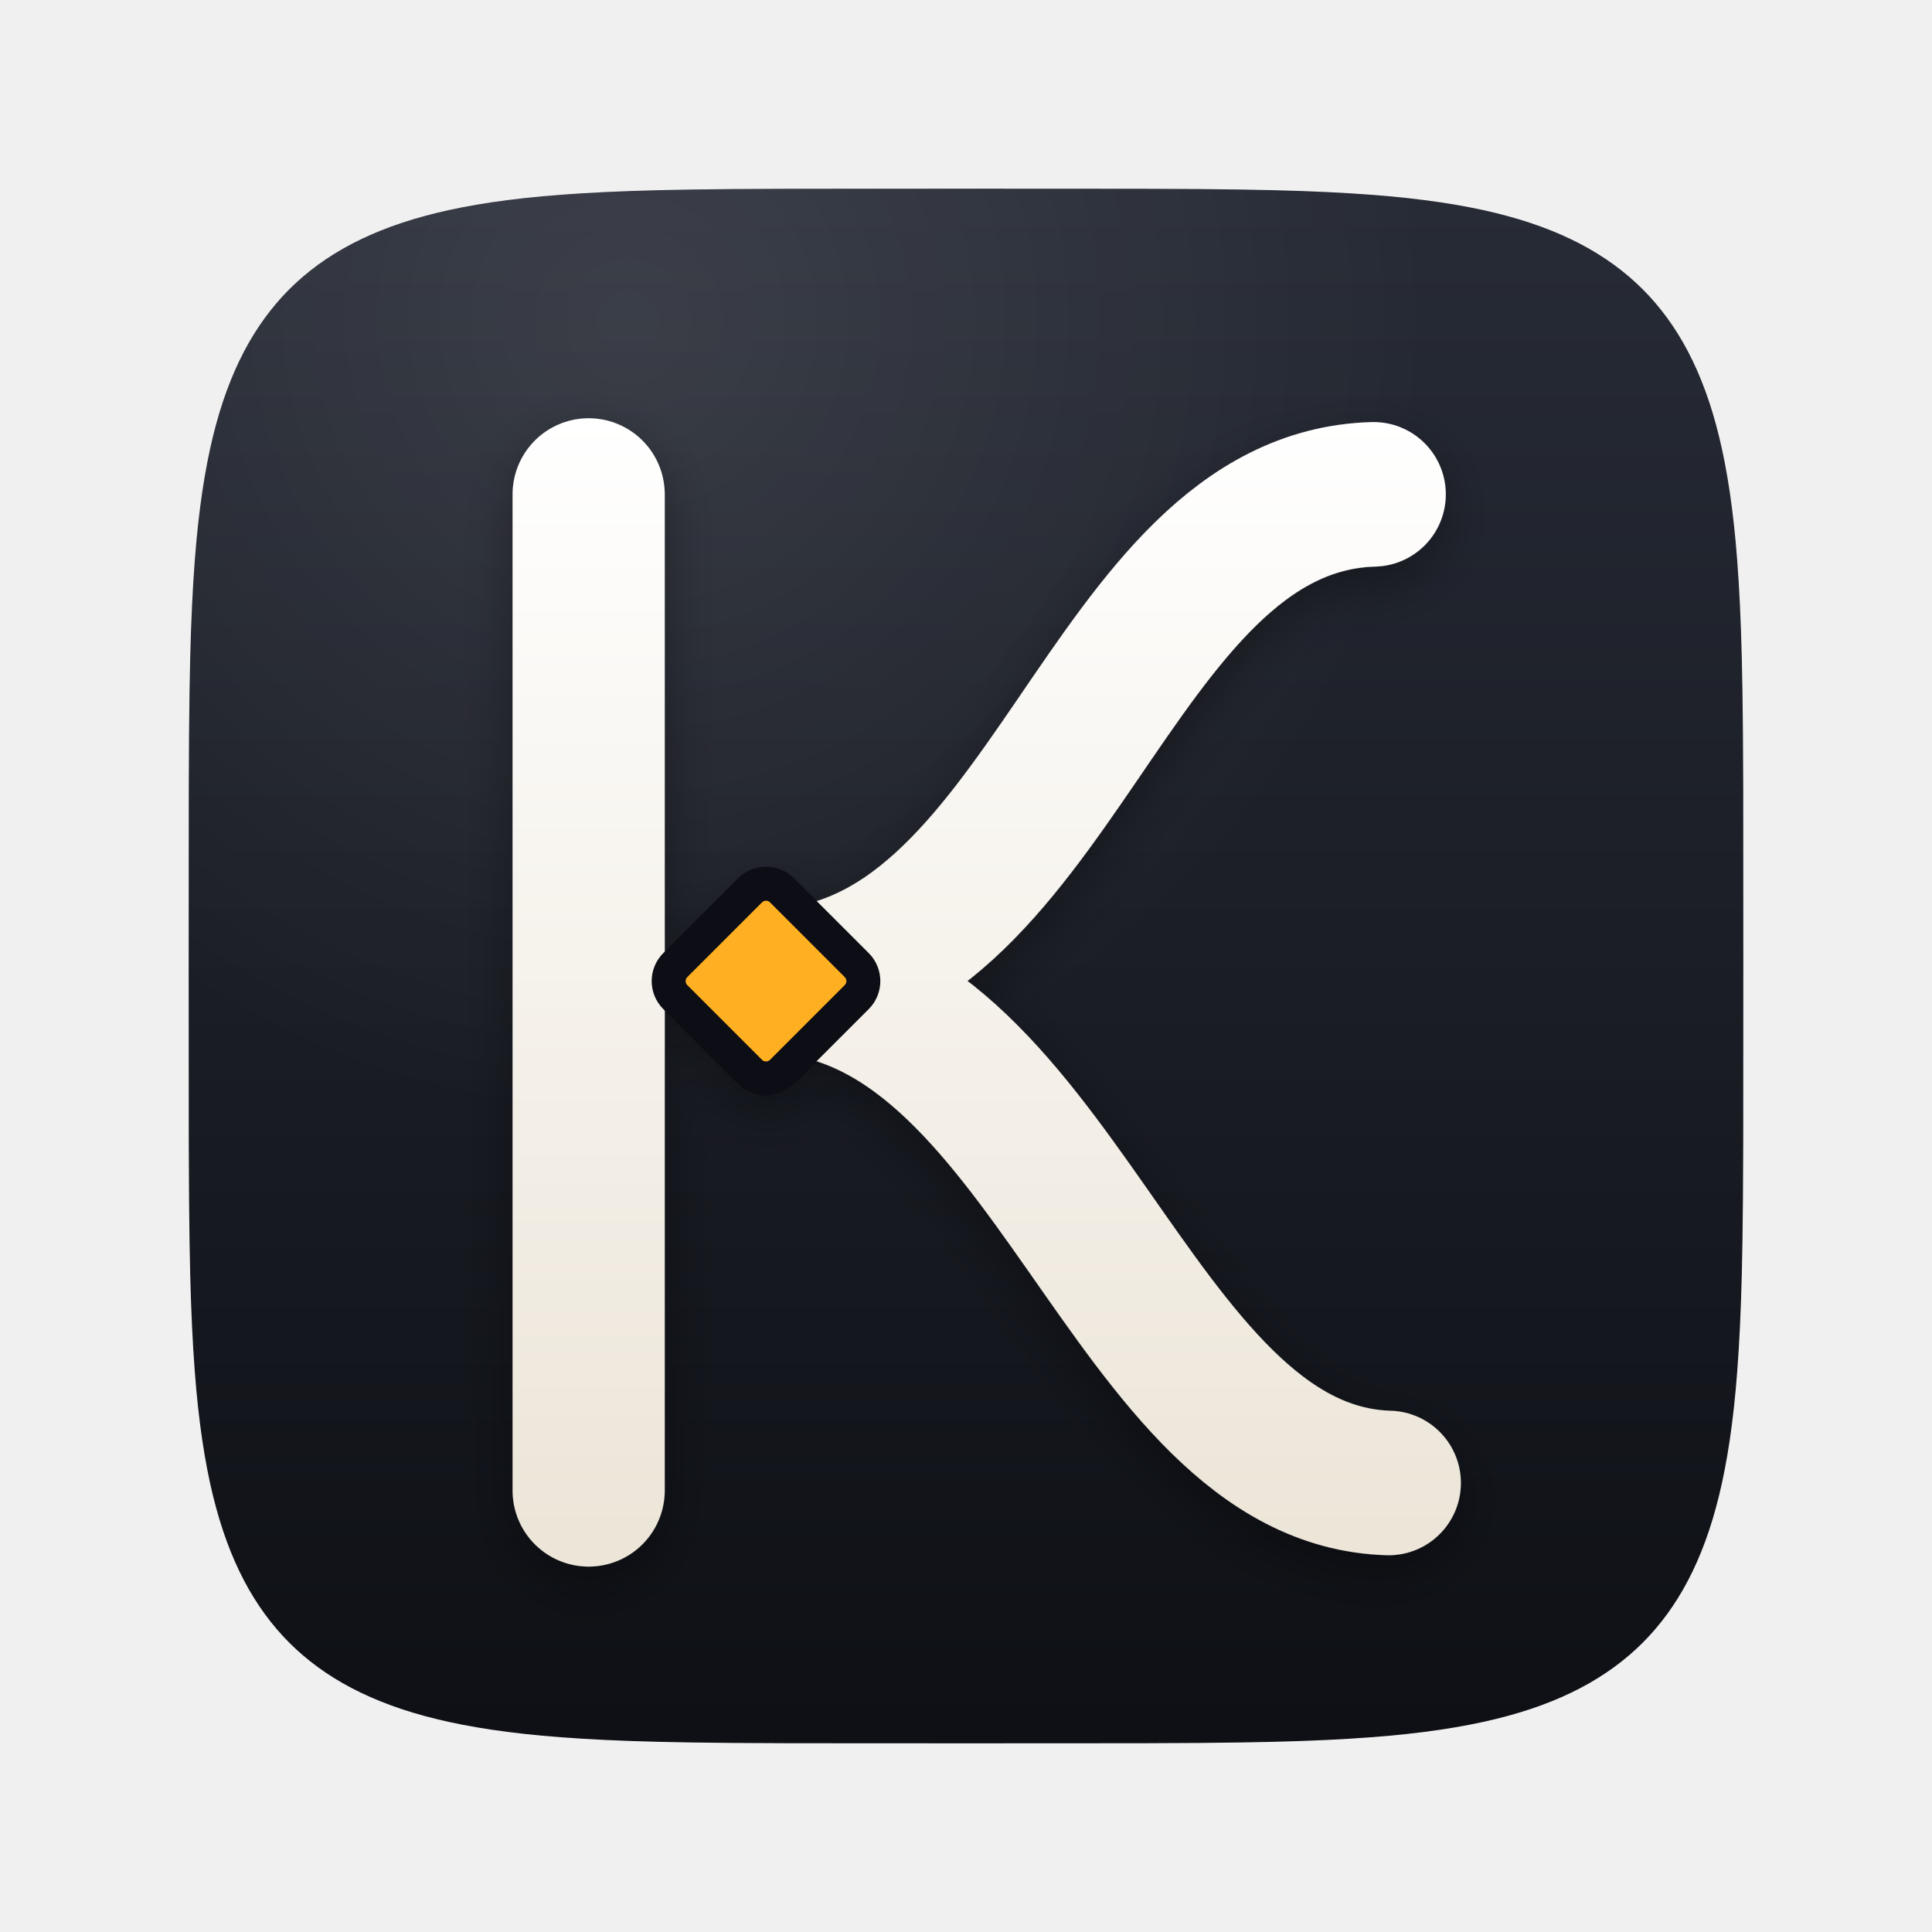
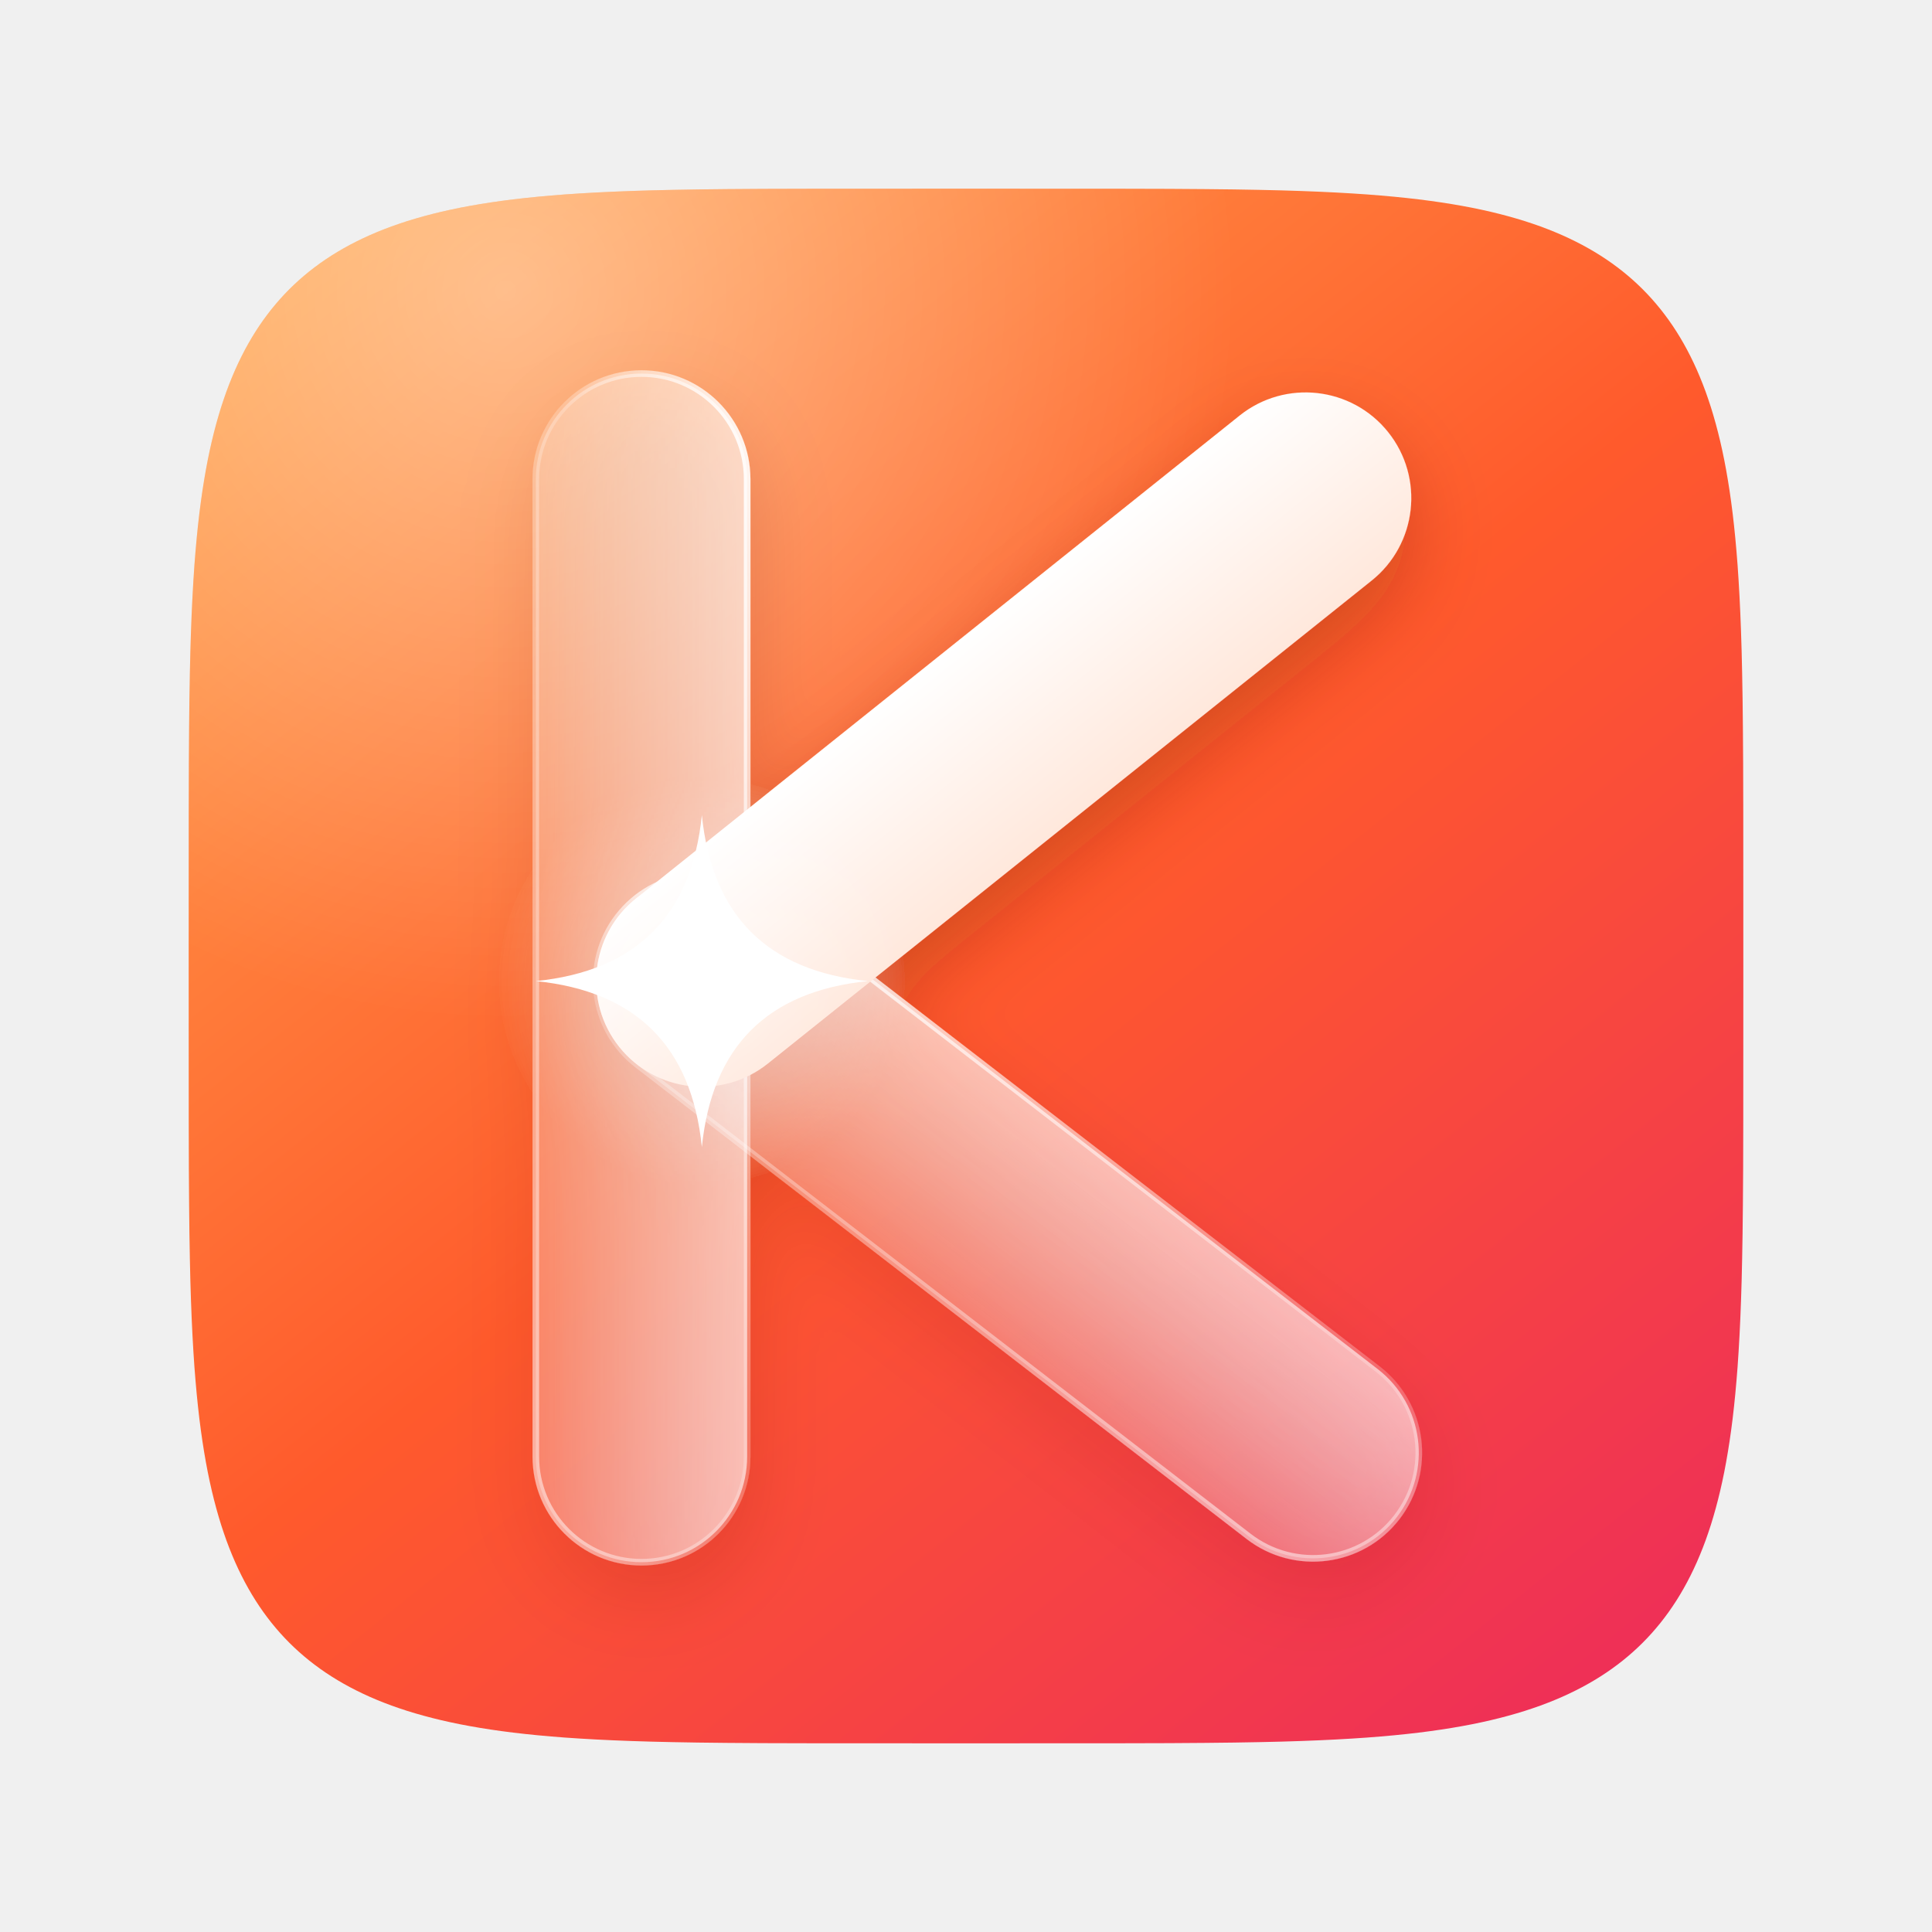
<svg xmlns="http://www.w3.org/2000/svg" width="1024" height="1024" viewBox="0 0 1024 1024">
  <defs>
-     <linearGradient id="gC" x1="0" y1="0" x2="0" y2="1">
-       <stop offset="0" stop-color="#272B36" />
-       <stop offset="1" stop-color="#0E1015" />
+     <linearGradient id="bge" x1="0.1" y1="0" x2="0.9" y2="1">
+       <stop offset="0" stop-color="#FFA24A" />
+       <stop offset=".5" stop-color="#FF5A2C" />
+       <stop offset="1" stop-color="#EE2E58" />
    </linearGradient>
-     <radialGradient id="gCh" cx="0.28" cy="0.08" r="0.95">
-       <stop offset="0" stop-color="#fff" stop-opacity=".10" />
-       <stop offset=".55" stop-color="#fff" stop-opacity="0" />
+     <radialGradient id="she" cx="0.2" cy="0.06" r="0.95">
+       <stop offset="0" stop-color="#fff" stop-opacity=".38" />
+       <stop offset=".5" stop-color="#fff" stop-opacity="0" />
    </radialGradient>
-     <linearGradient id="gCb" gradientUnits="userSpaceOnUse" x1="0" y1="220" x2="0" y2="820">
+     <linearGradient id="gle" x1="0" y1="0" x2="0" y2="1">
+       <stop offset="0" stop-color="#fff" stop-opacity=".62" />
+       <stop offset="1" stop-color="#fff" stop-opacity=".26" />
+     </linearGradient>
+     <linearGradient id="rime" x1="0" y1="0" x2="1" y2="1">
+       <stop offset="0" stop-color="#fff" stop-opacity=".95" />
+       <stop offset=".45" stop-color="#fff" stop-opacity=".2" />
+       <stop offset="1" stop-color="#fff" stop-opacity=".55" />
+     </linearGradient>
+     <linearGradient id="solide" x1="0" y1="0" x2="0" y2="1">
      <stop offset="0" stop-color="#FFFFFF" />
-       <stop offset="1" stop-color="#ECE5D8" />
+       <stop offset="1" stop-color="#FFE8DC" />
    </linearGradient>
-     <filter id="gCs" x="-20%" y="-20%" width="140%" height="140%">
-       <feDropShadow dx="0" dy="10" stdDeviation="14" flood-color="#000" flood-opacity=".35" />
+     <radialGradient id="glowe" cx="0.5" cy="0.5" r="0.5">
+       <stop offset="0" stop-color="#FFFFFF" stop-opacity=".9" />
+       <stop offset="1" stop-color="#FFFFFF" stop-opacity="0" />
+     </radialGradient>
+     <filter id="dre" x="-30%" y="-30%" width="160%" height="160%">
+       <feDropShadow dx="0" dy="18" stdDeviation="20" flood-color="#7A1408" flood-opacity=".32" />
    </filter>
  </defs>
-   <path d="M924.00,512.00 L923.95,605.51 L923.80,635.37 L923.55,657.07 L923.21,674.71 L922.76,689.84 L922.21,703.21 L921.56,715.26 L920.81,726.28 L919.97,736.47 L919.02,745.95 L917.96,754.84 L916.81,763.20 L915.55,771.12 L914.19,778.62 L912.73,785.76 L911.16,792.56 L909.48,799.07 L907.70,805.29 L905.81,811.25 L903.80,816.97 L901.69,822.46 L899.47,827.73 L897.13,832.80 L894.68,837.68 L892.11,842.38 L889.42,846.89 L886.61,851.24 L883.68,855.43 L880.62,859.46 L877.44,863.34 L874.12,867.08 L870.67,870.67 L867.08,874.12 L863.34,877.44 L859.46,880.62 L855.43,883.68 L851.24,886.61 L846.89,889.42 L842.38,892.11 L837.68,894.68 L832.80,897.13 L827.73,899.47 L822.46,901.69 L816.97,903.80 L811.25,905.81 L805.29,907.70 L799.07,909.48 L792.56,911.16 L785.76,912.73 L778.62,914.19 L771.12,915.55 L763.20,916.81 L754.84,917.96 L745.95,919.02 L736.47,919.97 L726.28,920.81 L715.26,921.56 L703.21,922.21 L689.84,922.76 L674.71,923.21 L657.07,923.55 L635.37,923.80 L605.51,923.95 L512.00,924.00 L418.49,923.95 L388.63,923.80 L366.93,923.55 L349.29,923.21 L334.16,922.76 L320.79,922.21 L308.74,921.56 L297.72,920.81 L287.53,919.97 L278.05,919.02 L269.16,917.96 L260.80,916.81 L252.88,915.55 L245.38,914.19 L238.24,912.73 L231.44,911.16 L224.93,909.48 L218.71,907.70 L212.75,905.81 L207.03,903.80 L201.54,901.69 L196.27,899.47 L191.20,897.13 L186.32,894.68 L181.62,892.11 L177.11,889.42 L172.76,886.61 L168.57,883.68 L164.54,880.62 L160.66,877.44 L156.92,874.12 L153.33,870.67 L149.88,867.08 L146.56,863.34 L143.38,859.46 L140.32,855.43 L137.39,851.24 L134.58,846.89 L131.89,842.38 L129.32,837.68 L126.87,832.80 L124.53,827.73 L122.31,822.46 L120.20,816.97 L118.19,811.25 L116.30,805.29 L114.52,799.07 L112.84,792.56 L111.27,785.76 L109.81,778.62 L108.45,771.12 L107.19,763.20 L106.04,754.84 L104.98,745.95 L104.03,736.47 L103.19,726.28 L102.44,715.26 L101.79,703.21 L101.24,689.84 L100.79,674.71 L100.45,657.07 L100.20,635.37 L100.05,605.51 L100.00,512.00 L100.05,418.49 L100.20,388.63 L100.45,366.93 L100.79,349.29 L101.24,334.16 L101.79,320.79 L102.44,308.74 L103.19,297.72 L104.03,287.53 L104.98,278.05 L106.04,269.16 L107.19,260.80 L108.45,252.88 L109.81,245.38 L111.27,238.24 L112.84,231.44 L114.52,224.93 L116.30,218.71 L118.19,212.75 L120.20,207.03 L122.31,201.54 L124.53,196.27 L126.87,191.20 L129.32,186.32 L131.89,181.62 L134.58,177.11 L137.39,172.76 L140.32,168.57 L143.38,164.54 L146.56,160.66 L149.88,156.92 L153.33,153.33 L156.92,149.88 L160.66,146.56 L164.54,143.38 L168.57,140.32 L172.76,137.39 L177.11,134.58 L181.62,131.89 L186.32,129.32 L191.20,126.87 L196.27,124.53 L201.54,122.31 L207.03,120.20 L212.75,118.19 L218.71,116.30 L224.93,114.52 L231.44,112.84 L238.24,111.27 L245.38,109.81 L252.88,108.45 L260.80,107.19 L269.16,106.04 L278.05,104.98 L287.53,104.03 L297.72,103.19 L308.74,102.44 L320.79,101.79 L334.16,101.24 L349.29,100.79 L366.93,100.45 L388.63,100.20 L418.49,100.05 L512.00,100.00 L605.51,100.05 L635.37,100.20 L657.07,100.45 L674.71,100.79 L689.84,101.24 L703.21,101.79 L715.26,102.44 L726.28,103.19 L736.47,104.03 L745.95,104.98 L754.84,106.04 L763.20,107.19 L771.12,108.45 L778.62,109.81 L785.76,111.27 L792.56,112.84 L799.07,114.52 L805.29,116.30 L811.25,118.19 L816.97,120.20 L822.46,122.31 L827.73,124.53 L832.80,126.87 L837.68,129.32 L842.38,131.89 L846.89,134.58 L851.24,137.39 L855.43,140.32 L859.46,143.38 L863.34,146.56 L867.08,149.88 L870.67,153.33 L874.12,156.92 L877.44,160.66 L880.62,164.54 L883.68,168.57 L886.61,172.76 L889.42,177.11 L892.11,181.62 L894.68,186.32 L897.13,191.20 L899.47,196.27 L901.69,201.54 L903.80,207.03 L905.81,212.75 L907.70,218.71 L909.48,224.93 L911.16,231.44 L912.73,238.24 L914.19,245.38 L915.55,252.88 L916.81,260.80 L917.96,269.16 L919.02,278.05 L919.97,287.53 L920.81,297.72 L921.56,308.74 L922.21,320.79 L922.76,334.16 L923.21,349.29 L923.55,366.93 L923.80,388.63 L923.95,418.49 Z" fill="url(#gC)" />
-   <path d="M924.00,512.00 L923.95,605.51 L923.80,635.37 L923.55,657.07 L923.21,674.71 L922.76,689.84 L922.21,703.21 L921.56,715.26 L920.81,726.28 L919.97,736.47 L919.02,745.95 L917.96,754.84 L916.81,763.20 L915.55,771.12 L914.19,778.62 L912.73,785.76 L911.16,792.56 L909.48,799.07 L907.70,805.29 L905.81,811.25 L903.80,816.97 L901.69,822.46 L899.47,827.73 L897.13,832.80 L894.68,837.68 L892.11,842.38 L889.42,846.89 L886.61,851.24 L883.68,855.43 L880.62,859.46 L877.44,863.34 L874.12,867.08 L870.67,870.67 L867.08,874.12 L863.34,877.44 L859.46,880.62 L855.43,883.68 L851.24,886.61 L846.89,889.42 L842.38,892.11 L837.68,894.68 L832.80,897.13 L827.73,899.47 L822.46,901.69 L816.97,903.80 L811.25,905.81 L805.29,907.70 L799.07,909.48 L792.56,911.16 L785.76,912.73 L778.62,914.19 L771.12,915.55 L763.20,916.81 L754.84,917.96 L745.95,919.02 L736.47,919.97 L726.28,920.81 L715.26,921.56 L703.21,922.21 L689.84,922.76 L674.71,923.21 L657.07,923.55 L635.37,923.80 L605.51,923.95 L512.00,924.00 L418.49,923.95 L388.63,923.80 L366.93,923.55 L349.29,923.21 L334.16,922.76 L320.79,922.21 L308.74,921.56 L297.72,920.81 L287.53,919.97 L278.05,919.02 L269.16,917.96 L260.80,916.81 L252.88,915.55 L245.38,914.19 L238.24,912.73 L231.44,911.16 L224.93,909.48 L218.71,907.70 L212.75,905.81 L207.03,903.80 L201.54,901.69 L196.27,899.47 L191.20,897.13 L186.32,894.68 L181.62,892.11 L177.11,889.42 L172.76,886.61 L168.57,883.68 L164.54,880.62 L160.66,877.44 L156.92,874.12 L153.33,870.67 L149.88,867.08 L146.56,863.34 L143.38,859.46 L140.32,855.43 L137.39,851.24 L134.58,846.89 L131.89,842.38 L129.32,837.68 L126.87,832.80 L124.53,827.73 L122.31,822.46 L120.20,816.97 L118.19,811.25 L116.30,805.29 L114.52,799.07 L112.84,792.56 L111.27,785.76 L109.81,778.62 L108.45,771.12 L107.19,763.20 L106.04,754.84 L104.98,745.95 L104.03,736.47 L103.19,726.28 L102.44,715.26 L101.79,703.21 L101.24,689.84 L100.79,674.71 L100.45,657.07 L100.20,635.37 L100.05,605.51 L100.00,512.00 L100.05,418.49 L100.20,388.63 L100.45,366.93 L100.79,349.29 L101.24,334.16 L101.79,320.79 L102.44,308.74 L103.19,297.72 L104.03,287.53 L104.98,278.05 L106.04,269.16 L107.19,260.80 L108.45,252.88 L109.81,245.38 L111.27,238.24 L112.84,231.44 L114.52,224.93 L116.30,218.71 L118.19,212.75 L120.20,207.03 L122.31,201.54 L124.53,196.27 L126.87,191.20 L129.32,186.32 L131.89,181.62 L134.58,177.11 L137.39,172.76 L140.32,168.57 L143.38,164.54 L146.56,160.66 L149.88,156.92 L153.33,153.33 L156.92,149.88 L160.66,146.56 L164.54,143.38 L168.57,140.32 L172.76,137.39 L177.11,134.58 L181.62,131.89 L186.32,129.32 L191.20,126.87 L196.27,124.53 L201.54,122.31 L207.03,120.20 L212.75,118.19 L218.71,116.30 L224.93,114.52 L231.44,112.84 L238.24,111.27 L245.38,109.81 L252.88,108.45 L260.80,107.19 L269.16,106.04 L278.05,104.98 L287.53,104.03 L297.72,103.19 L308.74,102.44 L320.79,101.79 L334.16,101.24 L349.29,100.79 L366.93,100.45 L388.63,100.20 L418.49,100.05 L512.00,100.00 L605.51,100.05 L635.37,100.20 L657.07,100.45 L674.71,100.79 L689.84,101.24 L703.21,101.79 L715.26,102.44 L726.28,103.19 L736.47,104.03 L745.95,104.98 L754.84,106.04 L763.20,107.19 L771.12,108.45 L778.62,109.81 L785.76,111.27 L792.56,112.84 L799.07,114.52 L805.29,116.30 L811.25,118.19 L816.97,120.20 L822.46,122.31 L827.73,124.53 L832.80,126.87 L837.68,129.32 L842.38,131.89 L846.89,134.58 L851.24,137.39 L855.43,140.32 L859.46,143.38 L863.34,146.56 L867.08,149.88 L870.67,153.33 L874.12,156.92 L877.44,160.66 L880.62,164.54 L883.68,168.57 L886.61,172.76 L889.42,177.11 L892.11,181.62 L894.68,186.32 L897.13,191.20 L899.47,196.27 L901.69,201.54 L903.80,207.03 L905.81,212.75 L907.70,218.71 L909.48,224.93 L911.16,231.44 L912.73,238.24 L914.19,245.38 L915.55,252.88 L916.81,260.80 L917.96,269.16 L919.02,278.05 L919.97,287.53 L920.81,297.72 L921.56,308.74 L922.21,320.79 L922.76,334.16 L923.21,349.29 L923.55,366.93 L923.80,388.63 L923.95,418.49 Z" fill="url(#gCh)" />
-   <g filter="url(#gCs)">
-     <line x1="312.0" y1="262.0" x2="312.0" y2="790.0" stroke="url(#gCb)" stroke-opacity="1" stroke-width="80.64" stroke-linecap="round" />
-     <path d="M406,520 C558,520 586,266 728,262" fill="none" stroke="url(#gCb)" stroke-width="76.6" stroke-linecap="round" />
-     <path d="M406,520 C558,520 598,782 736,786" fill="none" stroke="url(#gCb)" stroke-width="76.6" stroke-linecap="round" />
-     <rect x="366.0" y="480.0" width="80" height="80" rx="12" transform="rotate(45 406 520)" fill="#FFB020" stroke="#0E1015" stroke-width="18" />
+   <path d="M924.00,512.00 L923.97,593.59 L923.90,619.65 L923.77,638.60 L923.60,654.01 L923.37,667.24 L923.10,678.95 L922.77,689.52 L922.39,699.21 L921.96,708.17 L921.48,716.53 L920.96,724.39 L920.37,731.81 L919.74,738.85 L919.06,745.54 L918.33,751.94 L917.54,758.06 L916.70,763.93 L915.81,769.57 L914.87,775.00 L913.88,780.24 L912.83,785.29 L911.73,790.18 L910.57,794.91 L909.36,799.49 L908.10,803.93 L906.79,808.23 L905.41,812.41 L903.99,816.47 L902.50,820.41 L900.96,824.24 L899.37,827.96 L897.71,831.58 L896.00,835.10 L894.23,838.53 L892.40,841.86 L890.51,845.11 L888.56,848.27 L886.55,851.34 L884.48,854.33 L882.34,857.24 L880.14,860.08 L877.87,862.83 L875.54,865.52 L873.14,868.13 L870.67,870.67 L868.13,873.14 L865.52,875.54 L862.83,877.87 L860.08,880.14 L857.24,882.34 L854.33,884.48 L851.34,886.55 L848.27,888.56 L845.11,890.51 L841.86,892.40 L838.53,894.23 L835.10,896.00 L831.58,897.71 L827.96,899.37 L824.24,900.96 L820.41,902.50 L816.47,903.99 L812.41,905.41 L808.23,906.79 L803.93,908.10 L799.49,909.36 L794.91,910.57 L790.18,911.73 L785.29,912.83 L780.24,913.88 L775.00,914.87 L769.57,915.81 L763.93,916.70 L758.06,917.54 L751.94,918.33 L745.54,919.06 L738.85,919.74 L731.81,920.37 L724.39,920.96 L716.53,921.48 L708.17,921.96 L699.21,922.39 L689.52,922.77 L678.95,923.10 L667.24,923.37 L654.01,923.60 L638.60,923.77 L619.65,923.90 L593.59,923.97 L512.00,924.00 L430.41,923.97 L404.35,923.90 L385.40,923.77 L369.99,923.60 L356.76,923.37 L345.05,923.10 L334.48,922.77 L324.79,922.39 L315.83,921.96 L307.47,921.48 L299.61,920.96 L292.19,920.37 L285.15,919.74 L278.46,919.06 L272.06,918.33 L265.94,917.54 L260.07,916.70 L254.43,915.81 L249.00,914.87 L243.76,913.88 L238.71,912.83 L233.82,911.73 L229.09,910.57 L224.51,909.36 L220.07,908.10 L215.77,906.79 L211.59,905.41 L207.53,903.99 L203.59,902.50 L199.76,900.96 L196.04,899.37 L192.42,897.71 L188.90,896.00 L185.47,894.23 L182.14,892.40 L178.89,890.51 L175.73,888.56 L172.66,886.55 L169.67,884.48 L166.76,882.34 L163.92,880.14 L161.17,877.87 L158.48,875.54 L155.87,873.14 L153.33,870.67 L150.86,868.13 L148.46,865.52 L146.13,862.83 L143.86,860.08 L141.66,857.24 L139.52,854.33 L137.45,851.34 L135.44,848.27 L133.49,845.11 L131.60,841.86 L129.77,838.53 L128.00,835.10 L126.29,831.58 L124.63,827.96 L123.04,824.24 L121.50,820.41 L120.01,816.47 L118.59,812.41 L117.21,808.23 L115.90,803.93 L114.64,799.49 L113.43,794.91 L112.27,790.18 L111.17,785.29 L110.12,780.24 L109.13,775.00 L108.19,769.57 L107.30,763.93 L106.46,758.06 L105.67,751.94 L104.94,745.54 L104.26,738.85 L103.63,731.81 L103.04,724.39 L102.52,716.53 L102.04,708.17 L101.61,699.21 L101.23,689.52 L100.90,678.95 L100.63,667.24 L100.40,654.01 L100.23,638.60 L100.10,619.65 L100.03,593.59 L100.00,512.00 L100.03,430.41 L100.10,404.35 L100.23,385.40 L100.40,369.99 L100.63,356.76 L100.90,345.05 L101.23,334.48 L101.61,324.79 L102.04,315.83 L102.52,307.47 L103.04,299.61 L103.63,292.19 L104.26,285.15 L104.94,278.46 L105.67,272.06 L106.46,265.94 L107.30,260.07 L108.19,254.43 L109.13,249.00 L110.12,243.76 L111.17,238.71 L112.27,233.82 L113.43,229.09 L114.64,224.51 L115.90,220.07 L117.21,215.77 L118.59,211.59 L120.01,207.53 L121.50,203.59 L123.04,199.76 L124.63,196.04 L126.29,192.42 L128.00,188.90 L129.77,185.47 L131.60,182.14 L133.49,178.89 L135.44,175.73 L137.45,172.66 L139.52,169.67 L141.66,166.76 L143.86,163.92 L146.13,161.17 L148.46,158.48 L150.86,155.87 L153.33,153.33 L155.87,150.86 L158.48,148.46 L161.17,146.13 L163.92,143.86 L166.76,141.66 L169.67,139.52 L172.66,137.45 L175.73,135.44 L178.89,133.49 L182.14,131.60 L185.47,129.77 L188.90,128.00 L192.42,126.29 L196.04,124.63 L199.76,123.04 L203.59,121.50 L207.53,120.01 L211.59,118.59 L215.77,117.21 L220.07,115.90 L224.51,114.64 L229.09,113.43 L233.82,112.27 L238.71,111.17 L243.76,110.12 L249.00,109.13 L254.43,108.19 L260.07,107.30 L265.94,106.46 L272.06,105.67 L278.46,104.94 L285.15,104.26 L292.19,103.63 L299.61,103.04 L307.47,102.52 L315.83,102.04 L324.79,101.61 L334.48,101.23 L345.05,100.90 L356.76,100.63 L369.99,100.40 L385.40,100.23 L404.35,100.10 L430.41,100.03 L512.00,100.00 L593.59,100.03 L619.65,100.10 L638.60,100.23 L654.01,100.40 L667.24,100.63 L678.95,100.90 L689.52,101.23 L699.21,101.61 L708.17,102.04 L716.53,102.52 L724.39,103.04 L731.81,103.63 L738.85,104.26 L745.54,104.94 L751.94,105.67 L758.06,106.46 L763.93,107.30 L769.57,108.19 L775.00,109.13 L780.24,110.12 L785.29,111.17 L790.18,112.27 L794.91,113.43 L799.49,114.64 L803.93,115.90 L808.23,117.21 L812.41,118.59 L816.47,120.01 L820.41,121.50 L824.24,123.04 L827.96,124.63 L831.58,126.29 L835.10,128.00 L838.53,129.77 L841.86,131.60 L845.11,133.49 L848.27,135.44 L851.34,137.45 L854.33,139.52 L857.24,141.66 L860.08,143.86 L862.83,146.13 L865.52,148.46 L868.13,150.86 L870.67,153.33 L873.14,155.87 L875.54,158.48 L877.87,161.17 L880.14,163.92 L882.34,166.76 L884.48,169.67 L886.55,172.66 L888.56,175.73 L890.51,178.89 L892.40,182.14 L894.23,185.47 L896.00,188.90 L897.71,192.42 L899.37,196.04 L900.96,199.76 L902.50,203.59 L903.99,207.53 L905.41,211.59 L906.79,215.77 L908.10,220.07 L909.36,224.51 L910.57,229.09 L911.73,233.82 L912.83,238.71 L913.88,243.76 L914.87,249.00 L915.81,254.43 L916.70,260.07 L917.54,265.94 L918.33,272.06 L919.06,278.46 L919.74,285.15 L920.37,292.19 L920.96,299.61 L921.48,307.47 L921.96,315.83 L922.39,324.79 L922.77,334.48 L923.10,345.05 L923.37,356.76 L923.60,369.99 L923.77,385.40 L923.90,404.35 L923.97,430.41 Z" fill="url(#bge)" />
+   <path d="M924.00,512.00 L923.97,593.59 L923.90,619.65 L923.77,638.60 L923.60,654.01 L923.37,667.24 L923.10,678.95 L922.77,689.52 L922.39,699.21 L921.96,708.17 L921.48,716.53 L920.96,724.39 L920.37,731.81 L919.74,738.85 L919.06,745.54 L918.33,751.94 L917.54,758.06 L916.70,763.93 L915.81,769.57 L914.87,775.00 L913.88,780.24 L912.83,785.29 L911.73,790.18 L910.57,794.91 L909.36,799.49 L908.10,803.93 L906.79,808.23 L905.41,812.41 L903.99,816.47 L902.50,820.41 L900.96,824.24 L899.37,827.96 L897.71,831.58 L896.00,835.10 L894.23,838.53 L892.40,841.86 L890.51,845.11 L888.56,848.27 L886.55,851.34 L884.48,854.33 L882.34,857.24 L880.14,860.08 L877.87,862.83 L875.54,865.52 L873.14,868.13 L870.67,870.67 L868.13,873.14 L865.52,875.54 L862.83,877.87 L860.08,880.14 L857.24,882.34 L854.33,884.48 L851.34,886.55 L848.27,888.56 L845.11,890.51 L841.86,892.40 L838.53,894.23 L835.10,896.00 L831.58,897.71 L827.96,899.37 L824.24,900.96 L820.41,902.50 L816.47,903.99 L812.41,905.41 L808.23,906.79 L803.93,908.10 L799.49,909.36 L794.91,910.57 L790.18,911.73 L785.29,912.83 L780.24,913.88 L775.00,914.87 L769.57,915.81 L763.93,916.70 L758.06,917.54 L751.94,918.33 L745.54,919.06 L738.85,919.74 L731.81,920.37 L724.39,920.96 L716.53,921.48 L708.17,921.96 L699.21,922.39 L689.52,922.77 L678.95,923.10 L667.24,923.37 L654.01,923.60 L638.60,923.77 L619.65,923.90 L593.59,923.97 L512.00,924.00 L430.41,923.97 L404.35,923.90 L385.40,923.77 L369.99,923.60 L356.76,923.37 L345.05,923.10 L334.48,922.77 L324.79,922.39 L315.83,921.96 L307.47,921.48 L299.61,920.96 L292.19,920.37 L285.15,919.74 L278.46,919.06 L272.06,918.33 L265.94,917.54 L260.07,916.70 L254.43,915.81 L249.00,914.87 L243.76,913.88 L238.71,912.83 L233.82,911.73 L229.09,910.57 L224.51,909.36 L220.07,908.10 L215.77,906.79 L211.59,905.41 L207.53,903.99 L203.59,902.50 L199.76,900.96 L196.04,899.37 L192.42,897.71 L188.90,896.00 L185.47,894.23 L182.14,892.40 L178.89,890.51 L175.73,888.56 L172.66,886.55 L169.67,884.48 L166.76,882.34 L163.92,880.14 L161.17,877.87 L158.48,875.54 L155.87,873.14 L153.33,870.67 L150.86,868.13 L148.46,865.52 L146.13,862.83 L143.86,860.08 L141.66,857.24 L139.52,854.33 L137.45,851.34 L135.44,848.27 L133.49,845.11 L131.60,841.86 L129.77,838.53 L128.00,835.10 L126.29,831.58 L124.63,827.96 L123.04,824.24 L121.50,820.41 L120.01,816.47 L118.59,812.41 L117.21,808.23 L115.90,803.93 L114.64,799.49 L113.43,794.91 L112.27,790.18 L111.17,785.29 L110.12,780.24 L109.13,775.00 L108.19,769.57 L107.30,763.93 L106.46,758.06 L105.67,751.94 L104.94,745.54 L104.26,738.85 L103.63,731.81 L103.04,724.39 L102.52,716.53 L102.04,708.17 L101.61,699.21 L101.23,689.52 L100.90,678.95 L100.63,667.24 L100.40,654.01 L100.23,638.60 L100.10,619.65 L100.03,593.59 L100.00,512.00 L100.03,430.41 L100.10,404.35 L100.23,385.40 L100.40,369.99 L100.63,356.76 L100.90,345.05 L101.23,334.48 L101.61,324.79 L102.04,315.83 L102.52,307.47 L103.04,299.61 L103.63,292.19 L104.26,285.15 L104.94,278.46 L105.67,272.06 L106.46,265.94 L107.30,260.07 L108.19,254.43 L109.13,249.00 L110.12,243.76 L111.17,238.71 L112.27,233.82 L113.43,229.09 L114.64,224.51 L115.90,220.07 L117.21,215.77 L118.59,211.59 L120.01,207.53 L121.50,203.59 L123.04,199.76 L124.63,196.04 L126.29,192.42 L128.00,188.90 L129.77,185.47 L131.60,182.14 L133.49,178.89 L135.44,175.73 L137.45,172.66 L139.52,169.67 L141.66,166.76 L143.86,163.92 L146.13,161.17 L148.46,158.48 L150.86,155.87 L153.33,153.33 L155.87,150.86 L158.48,148.46 L161.17,146.13 L163.92,143.86 L166.76,141.66 L169.67,139.52 L172.66,137.45 L175.73,135.44 L178.89,133.49 L182.14,131.60 L185.47,129.77 L188.90,128.00 L192.42,126.29 L196.04,124.63 L199.76,123.04 L203.59,121.50 L207.53,120.01 L211.59,118.59 L215.77,117.21 L220.07,115.90 L224.51,114.64 L229.09,113.43 L233.82,112.27 L238.71,111.17 L243.76,110.12 L249.00,109.13 L254.43,108.19 L260.07,107.30 L265.94,106.46 L272.06,105.67 L278.46,104.94 L285.15,104.26 L292.19,103.63 L299.61,103.04 L307.47,102.52 L315.83,102.04 L324.79,101.61 L334.48,101.23 L345.05,100.90 L356.76,100.63 L369.99,100.40 L385.40,100.23 L404.35,100.10 L430.41,100.03 L512.00,100.00 L593.59,100.03 L619.65,100.10 L638.60,100.23 L654.01,100.40 L667.24,100.63 L678.95,100.90 L689.52,101.23 L699.21,101.61 L708.17,102.04 L716.53,102.52 L724.39,103.04 L731.81,103.63 L738.85,104.26 L745.54,104.94 L751.94,105.67 L758.06,106.46 L763.93,107.30 L769.57,108.19 L775.00,109.13 L780.24,110.12 L785.29,111.17 L790.18,112.27 L794.91,113.43 L799.49,114.64 L803.93,115.90 L808.23,117.21 L812.41,118.59 L816.47,120.01 L820.41,121.50 L824.24,123.04 L827.96,124.63 L831.58,126.29 L835.10,128.00 L838.53,129.77 L841.86,131.60 L845.11,133.49 L848.27,135.44 L851.34,137.45 L854.33,139.52 L857.24,141.66 L860.08,143.86 L862.83,146.13 L865.52,148.46 L868.13,150.86 L870.67,153.33 L873.14,155.87 L875.54,158.48 L877.87,161.17 L880.14,163.92 L882.34,166.76 L884.48,169.67 L886.55,172.66 L888.56,175.73 L890.51,178.89 L892.40,182.14 L894.23,185.47 L896.00,188.90 L897.71,192.42 L899.37,196.04 L900.96,199.76 L902.50,203.59 L903.99,207.53 L905.41,211.59 L906.79,215.77 L908.10,220.07 L909.36,224.51 L910.57,229.09 L911.73,233.82 L912.83,238.71 L913.88,243.76 L914.87,249.00 L915.81,254.43 L916.70,260.07 L917.54,265.94 L918.33,272.06 L919.06,278.46 L919.74,285.15 L920.37,292.19 L920.96,299.61 L921.48,307.47 L921.96,315.83 L922.39,324.79 L922.77,334.48 L923.10,345.05 L923.37,356.76 L923.60,369.99 L923.77,385.40 L923.90,404.35 L923.97,430.41 Z" fill="url(#she)" />
+   <g filter="url(#dre)">
+     <g opacity="1" transform="rotate(90.00 340.0 254.0)">
+       <rect x="284.0" y="198.0" width="630.0" height="112" rx="56.0" fill="url(#gle)" stroke="url(#rime)" stroke-width="3.5" />
+     </g>
+     <g opacity="1" transform="rotate(37.65 372.0 520.0)">
+       <rect x="316.0" y="464.0" width="521.2" height="112" rx="56.0" fill="url(#gle)" stroke="url(#rime)" stroke-width="3.5" />
+     </g>
+     <g opacity="1" transform="rotate(-38.66 372.0 520.0)">
+       <rect x="316.0" y="464.0" width="521.8" height="112" rx="56.0" fill="url(#solide)" />
+     </g>
+     <circle cx="372" cy="520" r="108" fill="url(#glowe)" opacity=".32" />
+     <path d="M372.0,432.0 Q380.1,511.9 460.0,520.0 Q380.1,528.1 372.0,608.0 Q363.9,528.1 284.0,520.0 Q363.9,511.9 372.0,432.0 Z" fill="#FFFFFF" />
  </g>
</svg>
